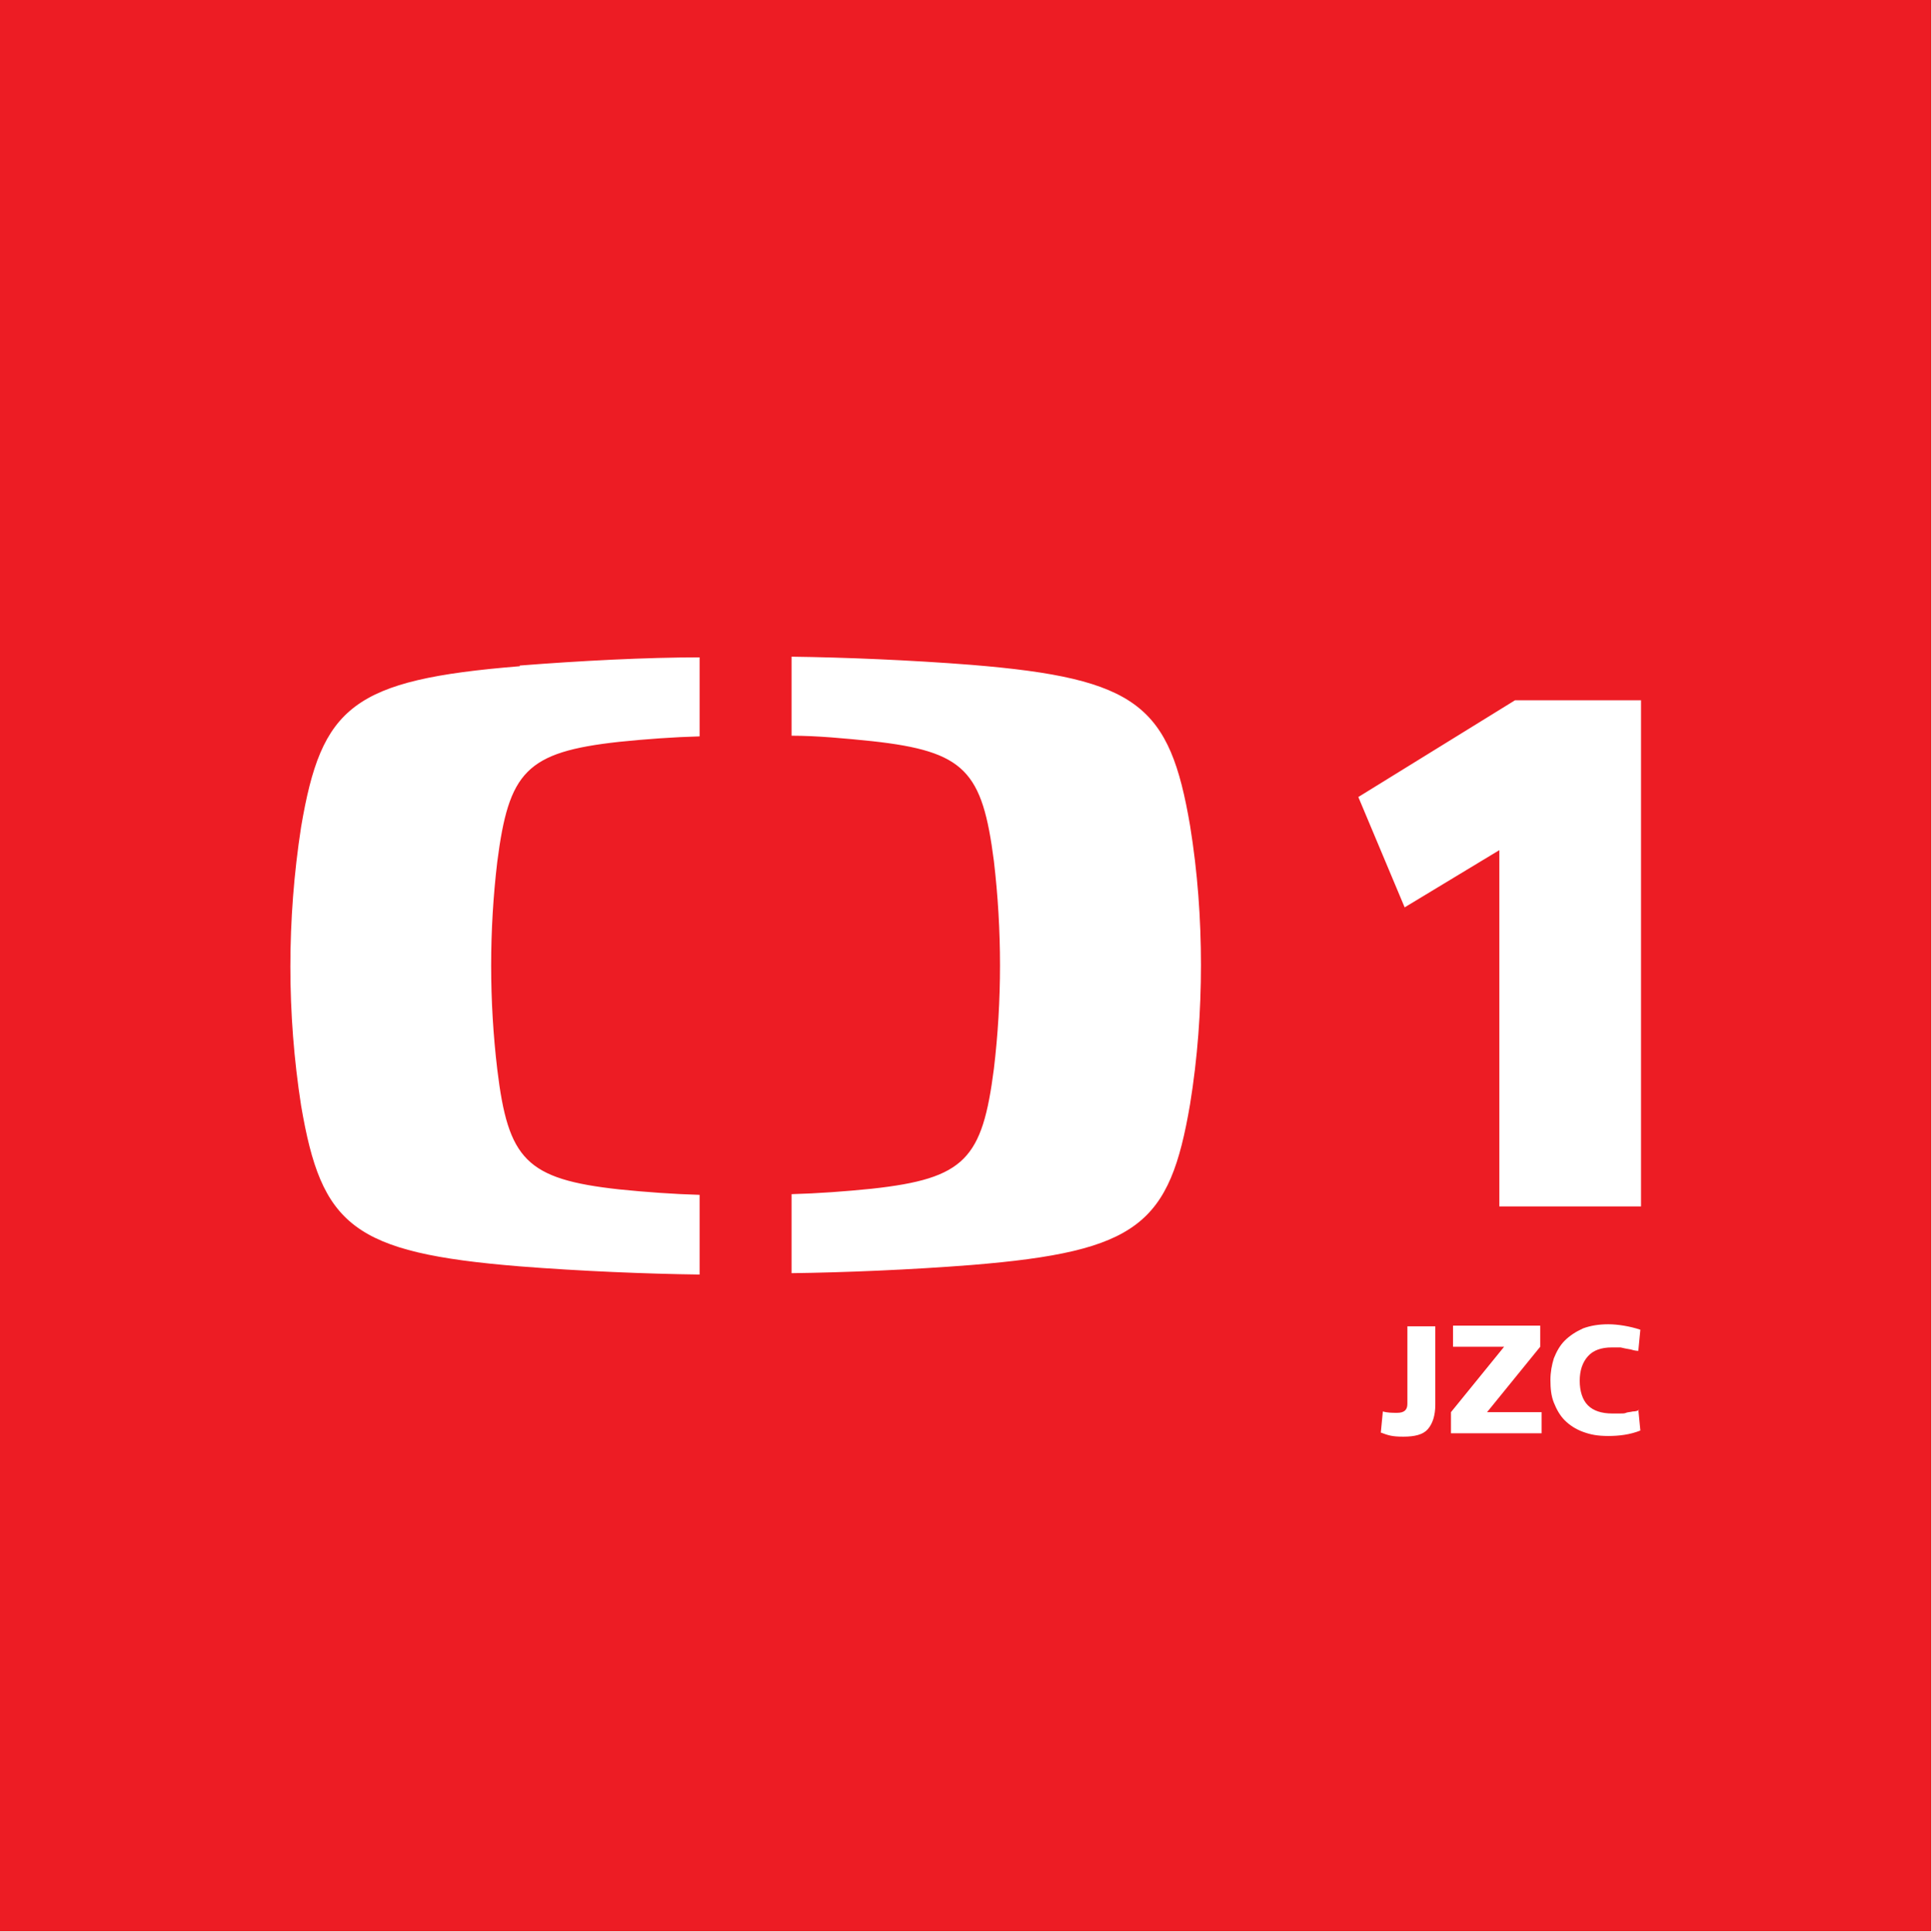
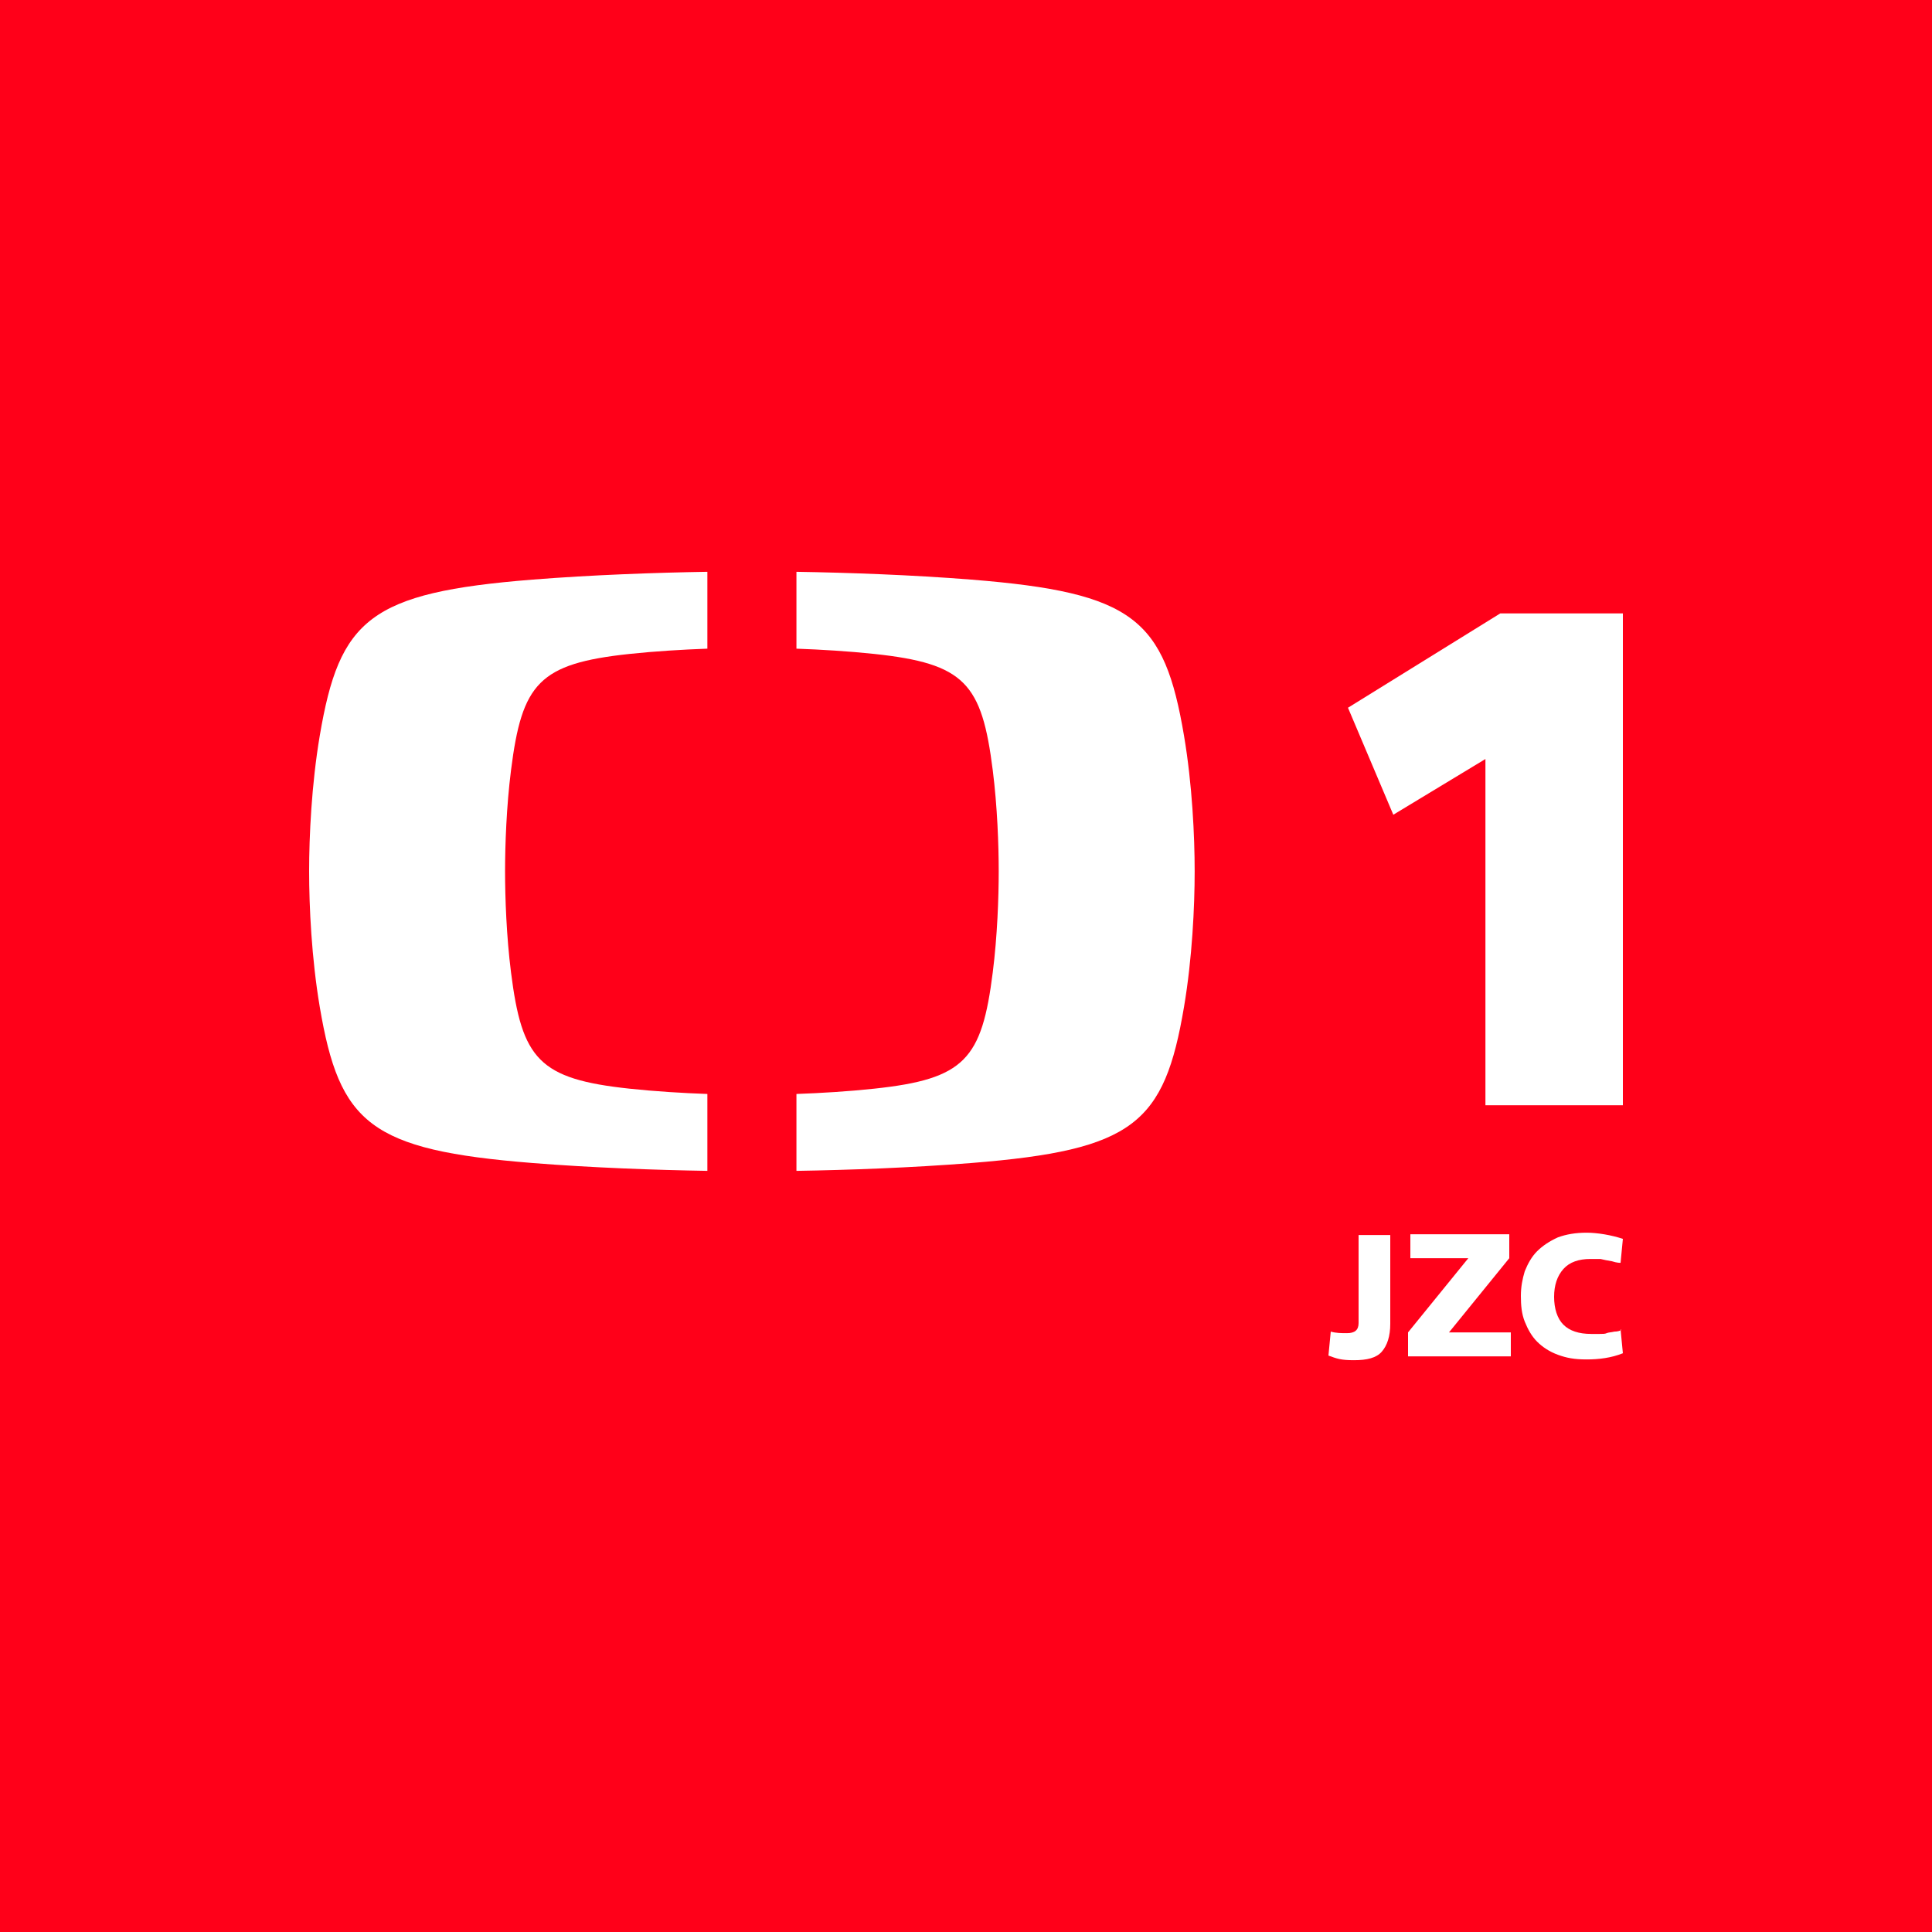
- <svg xmlns="http://www.w3.org/2000/svg" version="1.1" viewBox="0 0 283.5 283.5">
-   <defs>
-     <style>
-       .cls-1 {
-         isolation: isolate;
-       }
- 
-       .cls-2 {
-         fill: #ed1c24;
-       }
- 
-       .cls-3 {
-         stroke: #4659a5;
-         stroke-miterlimit: 10;
-       }
- 
-       .cls-3, .cls-4 {
-         fill: #fff;
-       }
-     </style>
-   </defs>
-   <g>
-     <g id="Vrstva_1">
-       <g id="Vrstva_1-2" data-name="Vrstva_1">
-         <g id="Vrstva_1-2">
-           <rect class="cls-2" width="283.5" height="283.5" />
-           <g id="logo-2">
-             <path class="cls-4" d="M176.3,141.7c0-6.9-.5-13.7-1.6-20.5-3-17.6-7.6-21.6-32.1-23.6-8.9-.7-18.6-1.1-26.4-1.2v11.6c3.7,0,7.9.4,11.8.8,13.7,1.5,16.2,4.4,17.9,17.6.6,5.1.9,10.2.9,15.3s-.3,10.2-.9,15.2c-1.7,13.2-4.2,16.1-17.9,17.6-3.9.4-8,.7-11.8.8v11.6c7.8-.1,17.5-.5,26.4-1.2,24.6-2,29.1-6,32.1-23.6,1.1-6.8,1.6-13.6,1.6-20.5M76.3,97.8c-24.6,2-29.1,5.9-32.1,23.6-2.1,13.6-2.1,27.4,0,40.9,3,17.6,7.5,21.6,32.1,23.6,8.9.7,18.6,1.1,26.4,1.2v-11.7c-3.7-.1-7.9-.4-11.8-.8-13.7-1.5-16.3-4.4-17.9-17.6-1.2-10.1-1.2-20.4,0-30.5,1.7-13.2,4.2-16.1,17.9-17.6,3.9-.4,8-.7,11.8-.8v-11.6c-7.8,0-17.5.5-26.4,1.2M206.2,133.2l-6.8-16.2,23-14.2h18.5v74.3h-20.8v-52.3l-13.9,8.4Z" />
-           </g>
-           <g class="cls-1">
-             <path class="cls-4" d="M202.7,210.3l.3-3.1c.7.2,1.4.2,2.1.2,1,0,1.5-.4,1.5-1.3v-11.4h4.1v11.5c0,1.6-.4,2.8-1.1,3.6-.7.8-1.9,1.1-3.6,1.1s-2.2-.2-3.3-.6Z" />
-             <path class="cls-4" d="M220.8,197.7h-7.5v-3.1h12.8v3.1l-7.8,9.6h0c0,0,8,0,8,0v3.1h-13.3v-3.1l7.8-9.6h0Z" />
-             <path class="cls-4" d="M240.5,206.9l.3,3.1c-1.5.6-3.1.8-4.7.8s-2.6-.2-3.7-.6-2-1-2.7-1.7c-.7-.7-1.2-1.6-1.6-2.6-.4-1-.5-2.1-.5-3.3s.2-2.2.5-3.2c.4-1,.9-1.9,1.6-2.6s1.6-1.3,2.7-1.8c1.1-.4,2.3-.6,3.7-.6s3.2.3,4.7.8l-.3,3.1c-.1,0-.5,0-1.1-.2-.6-.1-1.1-.2-1.5-.3-.4,0-.8,0-1.3,0-1.5,0-2.7.4-3.5,1.3-.8.9-1.2,2.1-1.2,3.6s.4,2.8,1.2,3.6c.8.8,2,1.2,3.6,1.2s.7,0,1.1,0,.7,0,.9-.1.6-.1,1-.2c.4,0,.7-.1.9-.2Z" />
-           </g>
-           <path class="cls-4" d="M320,153.9" />
-           <path class="cls-3" d="M241.6,102.8" />
-         </g>
-       </g>
-     </g>
-   </g>
+ <svg xmlns="http://www.w3.org/2000/svg" width="250" height="250" viewBox="0 0 250 250" fill="none">
+   <rect width="250" height="250" fill="#FF0019" />
+   <path d="M192.214 98.216V143.017H210V79.373H194.136L174.428 91.582L180.293 105.426L192.214 98.216Z" fill="white" />
+   <path d="M68.896 75.002C76.541 74.396 84.819 74.098 91.534 73.99V83.937C88.35 84.051 84.797 84.264 81.462 84.618C69.732 85.873 67.542 88.415 66.123 99.684C65.531 104.381 65.355 109.361 65.355 112.756C65.355 116.138 65.531 121.128 66.123 125.81C67.542 137.075 69.732 139.619 81.462 140.874C84.797 141.231 88.35 141.445 91.534 141.559V151.509C84.819 151.402 76.541 151.102 68.896 150.493C47.854 148.811 43.929 145.391 41.375 130.284C40.313 123.99 40 117.295 40 112.748C40 108.201 40.313 101.507 41.375 95.213C43.929 80.104 47.854 76.689 68.896 75.002Z" fill="white" />
+   <path d="M154.589 112.748C154.589 117.295 154.277 123.99 153.213 130.284C150.661 145.391 146.736 148.811 125.693 150.493C118.048 151.102 109.772 151.402 103.059 151.51V141.559C106.241 141.445 109.794 141.232 113.126 140.873C124.858 139.619 127.047 137.075 128.464 125.81C129.057 121.128 129.233 116.138 129.233 112.756C129.233 109.361 129.057 104.381 128.464 99.684C127.047 88.415 124.858 85.873 113.126 84.618C109.794 84.264 106.241 84.051 103.059 83.937V73.991C109.772 74.098 118.048 74.396 125.693 75.002C146.736 76.689 150.661 80.104 153.213 95.213C154.277 101.507 154.589 108.201 154.589 112.748Z" fill="white" />
+   <path d="M171.9 175.41L172.2 172.31C172.9 172.51 173.6 172.51 174.3 172.51C175.3 172.51 175.8 172.11 175.8 171.21V159.81H179.9V171.31C179.9 172.91 179.5 174.11 178.8 174.91C178.1 175.71 176.9 176.01 175.2 176.01C173.5 176.01 173 175.81 171.9 175.41Z" fill="white" />
+   <path d="M190 162.81H182.5V159.71H195.3V162.81L187.5 172.41H195.5V175.51H182.2V172.41L190 162.81Z" fill="white" />
+   <path d="M209.7 172.01L210 175.11C208.5 175.71 206.9 175.91 205.3 175.91C203.7 175.91 202.7 175.71 201.6 175.31C200.5 174.91 199.6 174.31 198.9 173.61C198.2 172.91 197.7 172.01 197.3 171.01C196.9 170.01 196.8 168.91 196.8 167.71C196.8 166.51 197 165.51 197.3 164.51C197.7 163.51 198.2 162.61 198.9 161.91C199.6 161.21 200.5 160.61 201.6 160.11C202.7 159.71 203.9 159.51 205.3 159.51C206.7 159.51 208.5 159.81 210 160.31L209.7 163.41C209.6 163.41 209.2 163.41 208.6 163.21C208 163.11 207.5 163.01 207.1 162.91C206.7 162.91 206.3 162.91 205.8 162.91C204.3 162.91 203.1 163.31 202.3 164.21C201.5 165.11 201.1 166.31 201.1 167.81C201.1 169.31 201.5 170.61 202.3 171.41C203.1 172.21 204.3 172.61 205.9 172.61C207.5 172.61 206.6 172.61 207 172.61C207.4 172.61 207.7 172.61 207.9 172.51C208.1 172.41 208.5 172.41 208.9 172.31C209.3 172.31 209.6 172.21 209.8 172.11L209.7 172.01Z" fill="white" />
</svg>
